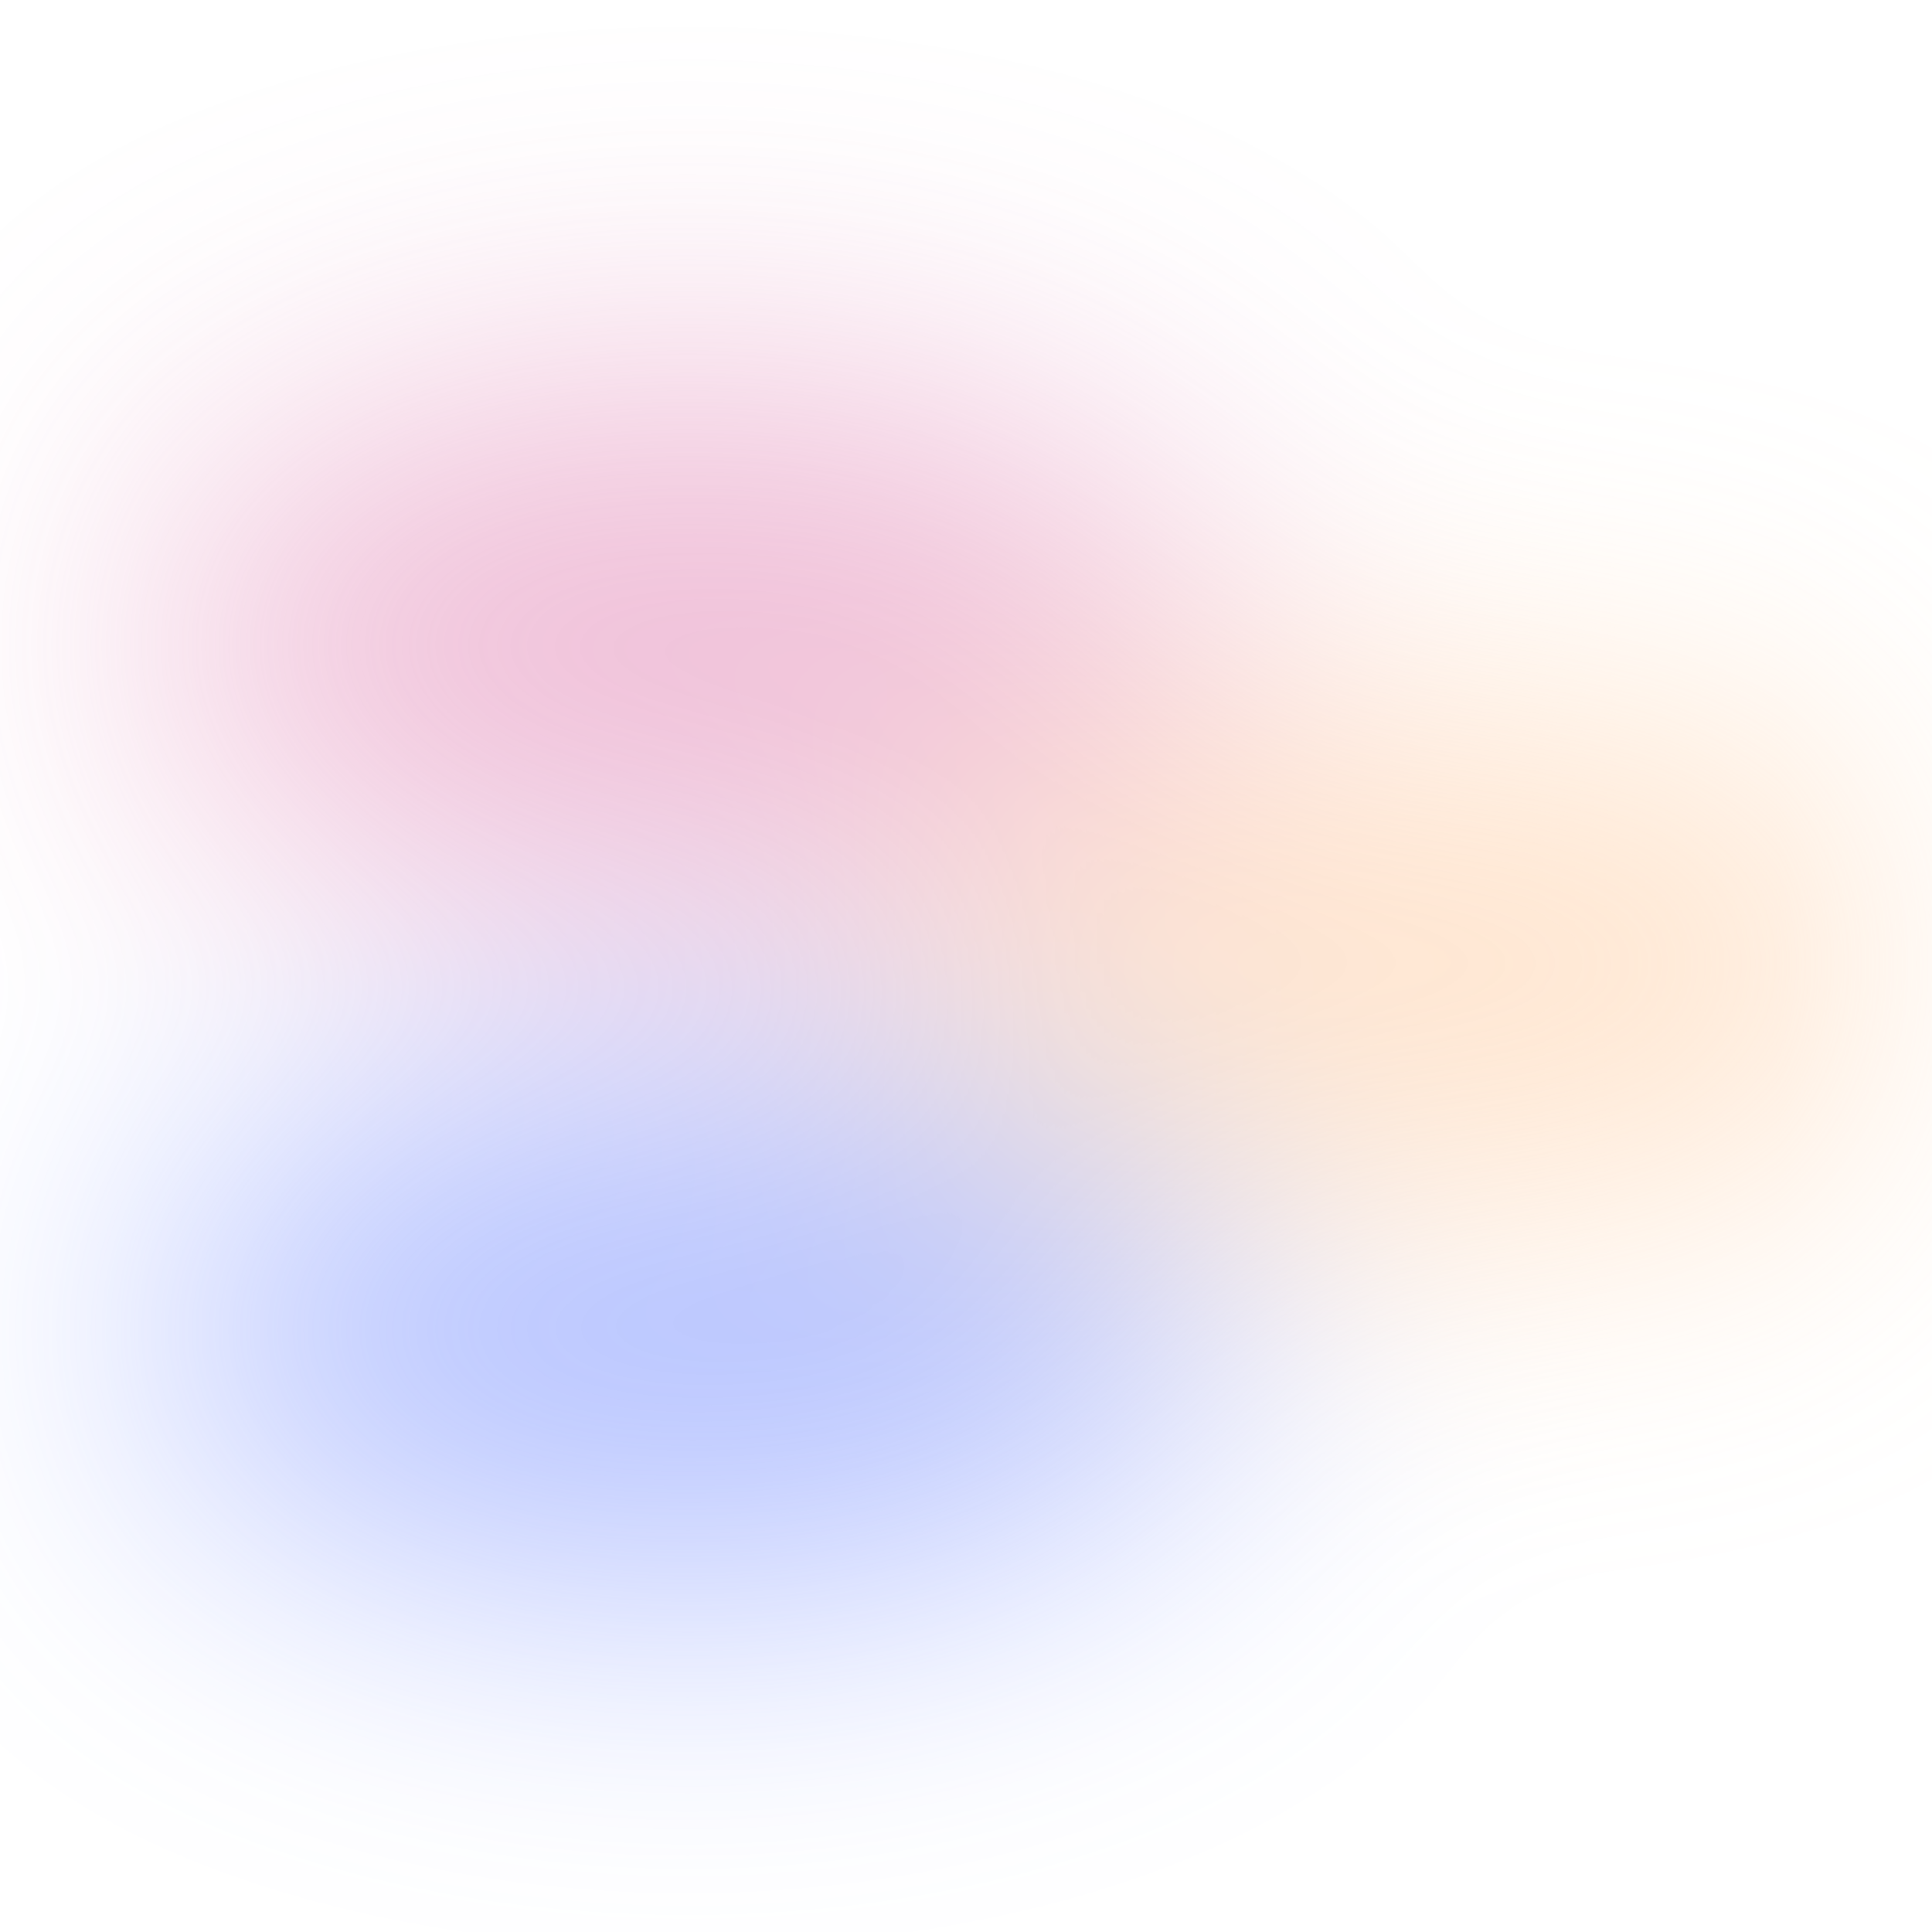
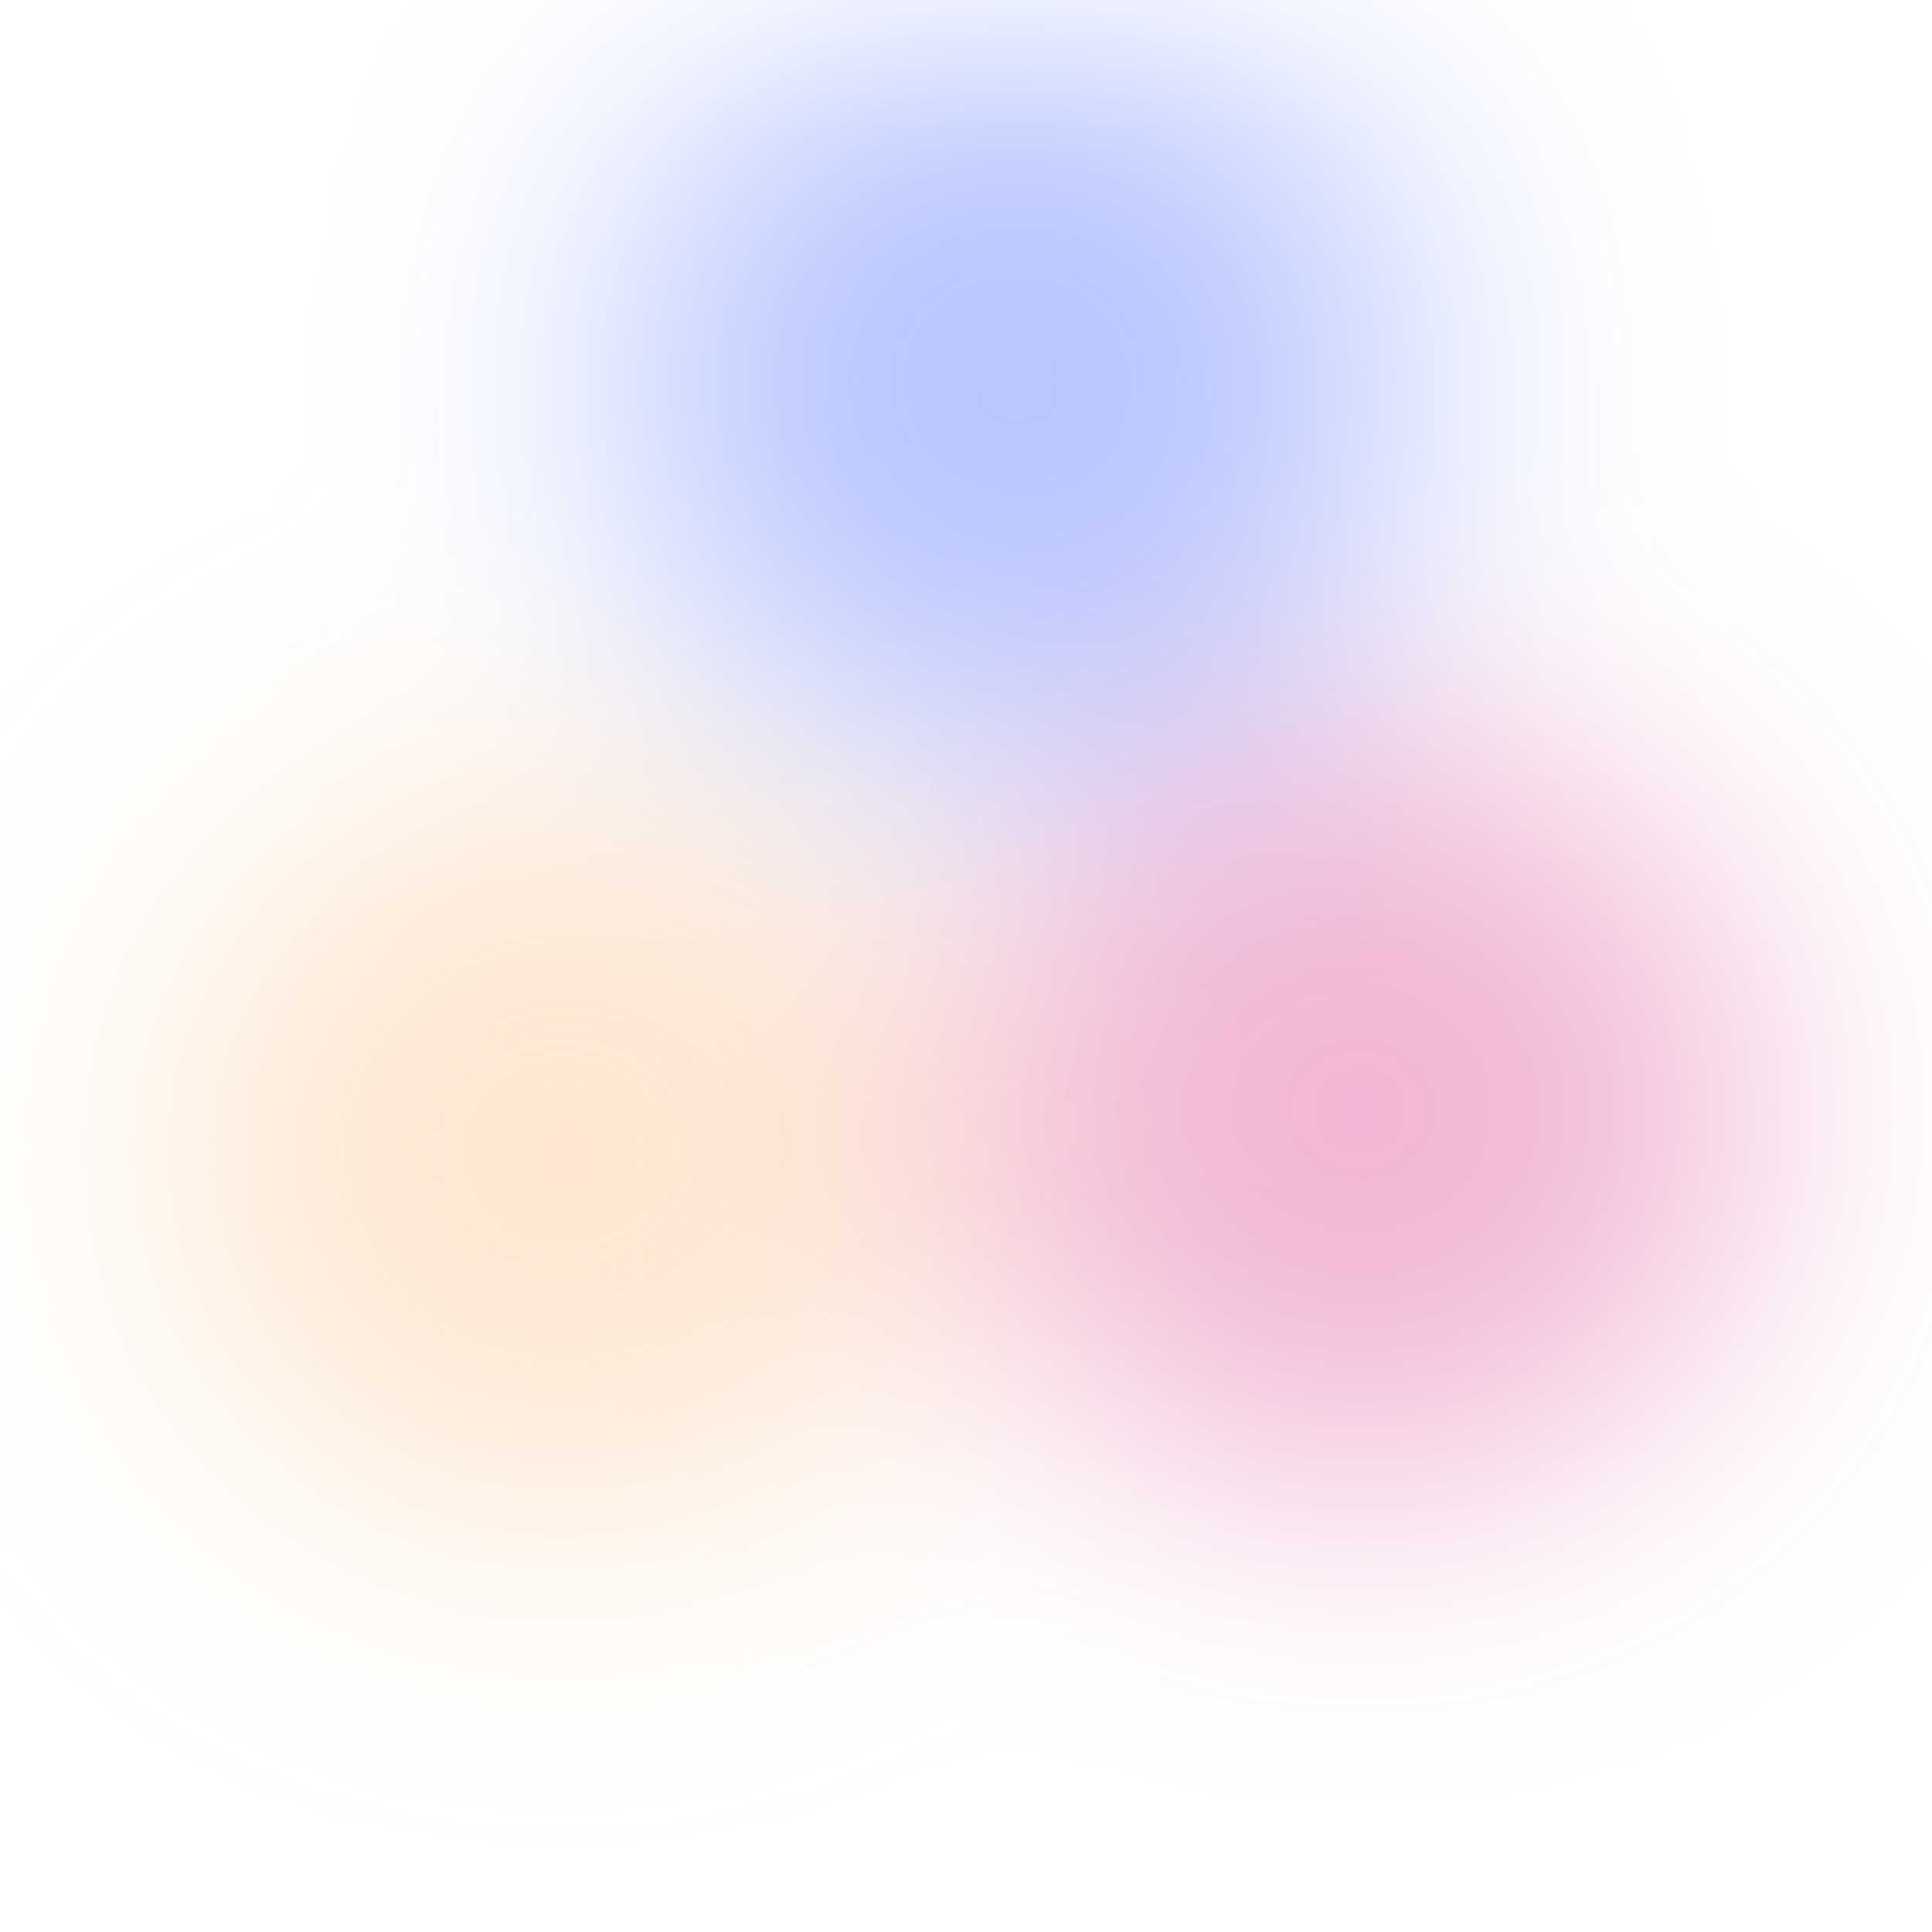
- <svg xmlns="http://www.w3.org/2000/svg" version="1.1" viewBox="0 0 800 800" opacity="0.43">
+ <svg xmlns="http://www.w3.org/2000/svg" version="1.1" viewBox="0 0 800 800" opacity="0.42">
  <defs>
    <filter id="bbblurry-filter" x="-100%" y="-100%" width="400%" height="400%" filterUnits="objectBoundingBox" primitiveUnits="userSpaceOnUse" color-interpolation-filters="sRGB">
-       <feGaussianBlur stdDeviation="67" x="0%" y="0%" width="100%" height="100%" in="SourceGraphic" edgeMode="none" result="blur" />
+       <feGaussianBlur stdDeviation="61" x="0%" y="0%" width="100%" height="100%" in="SourceGraphic" edgeMode="none" result="blur" />
    </filter>
  </defs>
  <g filter="url(#bbblurry-filter)">
-     <ellipse rx="224" ry="112" cx="284.776" cy="550.659" fill="#5a77ff" />
-     <ellipse rx="224" ry="112" cx="284.736" cy="266.994" fill="hsla(329, 61%, 64%, 1.00)" />
-     <ellipse rx="224" ry="112" cx="590.451" cy="398.993" fill="#ffc593" />
+     <ellipse rx="163" ry="157" cx="233" cy="477" fill="hsl(28, 100%, 79%)">
+       <animateTransform attributeName="transform" type="rotate" from="0 400 400" to="360 400 400" dur="20s" repeatCount="indefinite" />
+     </ellipse>
+     <ellipse rx="163" ry="157" cx="564" cy="460" fill="hsla(329, 69%, 60%, 1.00)">
+       <animateTransform attributeName="transform" type="rotate" from="360 400 400" to="0 400 400" dur="25s" repeatCount="indefinite" />
+     </ellipse>
+     <ellipse rx="163" ry="157" cx="421" cy="158" fill="hsl(229, 100%, 67%)">
+       <animateTransform attributeName="transform" type="rotate" from="0 400 400" to="360 400 400" dur="15s" repeatCount="indefinite" />
+     </ellipse>
  </g>
</svg>
